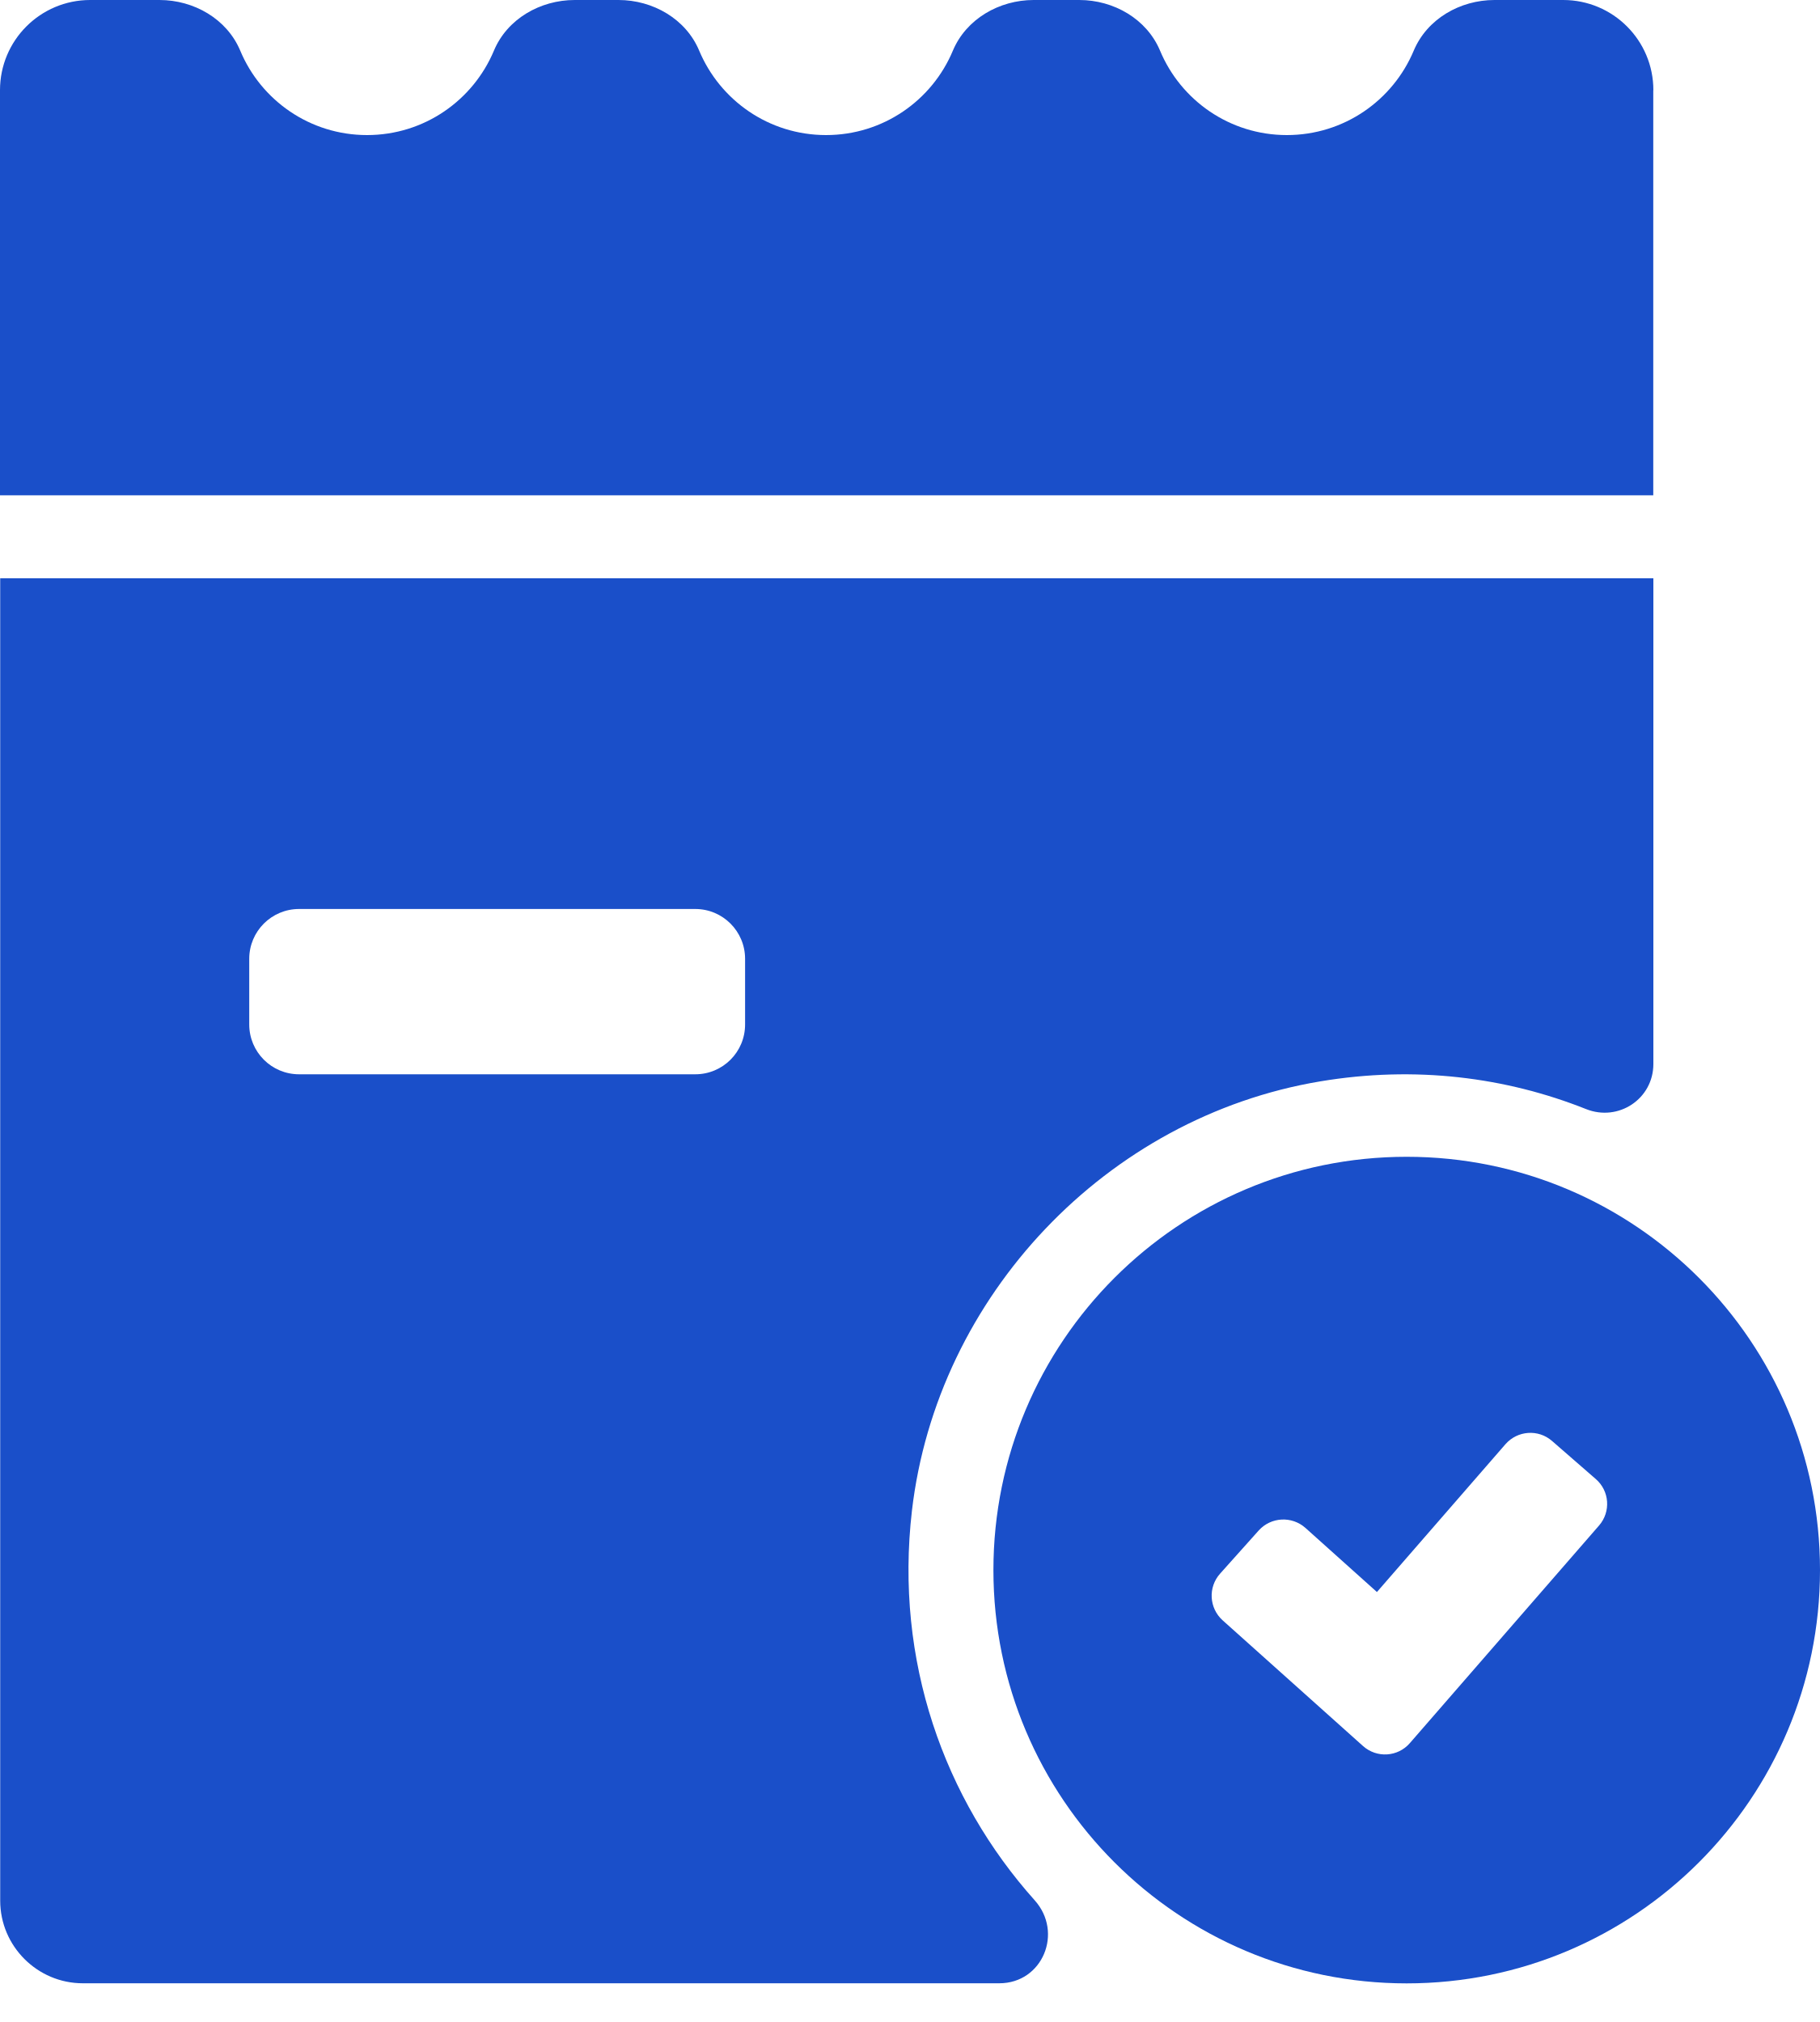
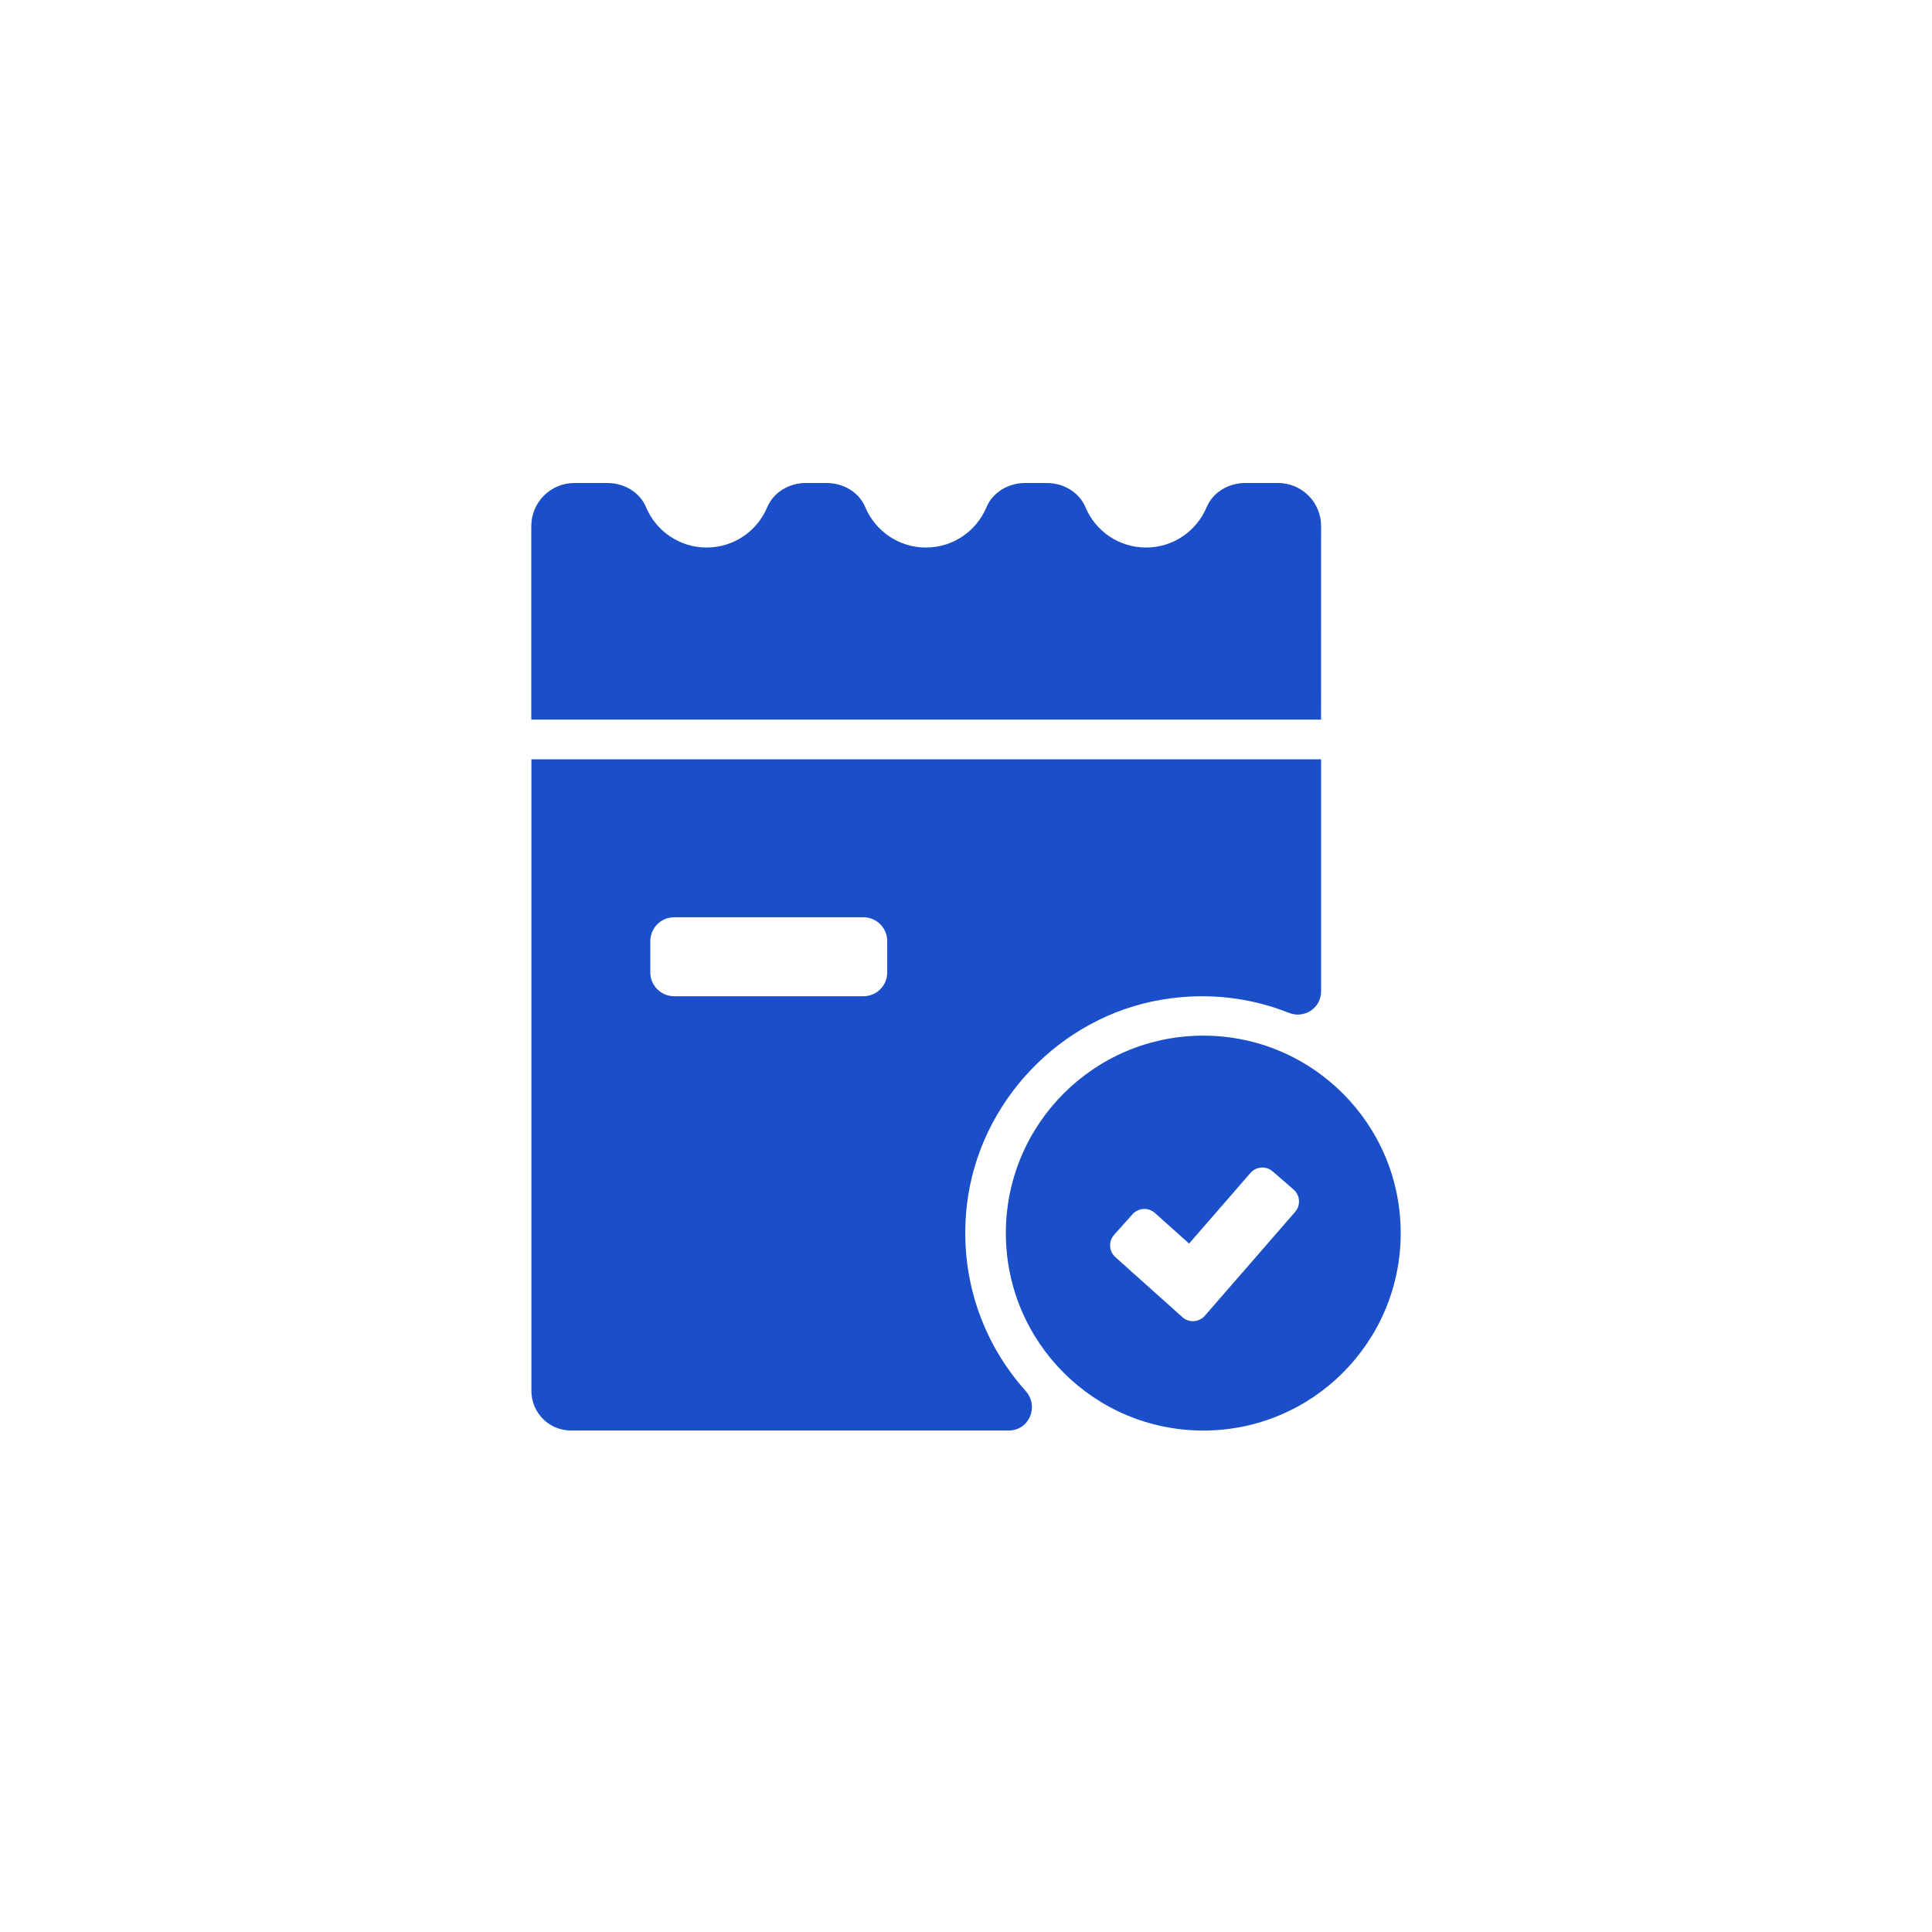
- <svg xmlns="http://www.w3.org/2000/svg" width="18" height="20" viewBox="0 0 18 20" fill="none">
-   <path d="M16.352 0.892C16.352 0.399 15.953 0 15.46 0H14.781C14.44 0 14.114 0.187 13.982 0.501C13.776 0.992 13.293 1.336 12.727 1.336C12.162 1.336 11.678 0.992 11.473 0.501C11.341 0.187 11.015 0 10.674 0H10.223C9.883 0 9.556 0.187 9.424 0.501C9.219 0.992 8.735 1.336 8.17 1.336C7.604 1.336 7.121 0.992 6.915 0.501C6.784 0.187 6.457 0 6.117 0H5.684C5.343 0 5.016 0.187 4.885 0.501C4.679 0.992 4.196 1.336 3.63 1.336C3.065 1.336 2.581 0.992 2.376 0.501C2.244 0.187 1.918 0 1.577 0H0.892C0.399 0 0 0.399 0 0.892V4.899H16.351V0.892H16.352ZM9.019 14.944C9.266 12.817 10.946 11.048 13.058 10.696C13.996 10.539 14.892 10.654 15.686 10.97C16.007 11.098 16.352 10.869 16.352 10.524V5.72H0.002V18.8C0.002 19.25 0.37 19.617 0.819 19.617H9.883C10.311 19.617 10.519 19.115 10.233 18.796C9.338 17.796 8.847 16.427 9.019 14.944ZM7.369 10.133C7.369 10.406 7.149 10.626 6.876 10.626H2.958C2.685 10.626 2.465 10.405 2.465 10.133V9.484C2.465 9.212 2.685 8.991 2.958 8.991H6.876C7.149 8.991 7.369 9.212 7.369 9.484V10.133Z" fill="#1A4FC9" />
-   <path d="M13.912 11.442C11.655 11.442 9.825 13.273 9.825 15.53C9.825 17.788 11.655 19.618 13.912 19.618C16.17 19.618 18 17.788 18 15.53C18 13.273 16.17 11.442 13.912 11.442ZM15.815 15.089L13.944 17.241C13.825 17.379 13.616 17.392 13.48 17.27L12.092 16.027C11.958 15.906 11.946 15.7 12.067 15.565L12.449 15.138C12.57 15.004 12.776 14.993 12.911 15.113L13.618 15.747L14.889 14.285C15.008 14.149 15.214 14.134 15.35 14.253L15.782 14.629C15.919 14.747 15.933 14.953 15.815 15.089Z" fill="#1A4FC9" />
+ <svg xmlns="http://www.w3.org/2000/svg" width="40" height="40" viewBox="0 0 40 40" fill="none">
+   <mask id="mask0_2319_580" style="mask-type:alpha" maskUnits="userSpaceOnUse" x="0" y="0" width="40" height="40">
+     <rect width="40" height="40" fill="#F2F2F2" />
+   </mask>
+   <g mask="url(#mask0_2319_580)">
+     <path d="M27.352 10.892C27.352 10.399 26.953 10 26.46 10H25.781C25.44 10 25.113 10.187 24.982 10.501C24.776 10.992 24.293 11.336 23.727 11.336C23.162 11.336 22.678 10.992 22.473 10.501C22.341 10.187 22.015 10 21.674 10H21.223C20.883 10 20.556 10.187 20.424 10.501C20.219 10.992 19.735 11.336 19.17 11.336C18.604 11.336 18.121 10.992 17.915 10.501C17.784 10.187 17.457 10 17.116 10H16.683C16.343 10 16.017 10.187 15.885 10.501C15.679 10.992 15.196 11.336 14.63 11.336C14.065 11.336 13.581 10.992 13.376 10.501C13.244 10.187 12.918 10 12.577 10H11.892C11.399 10 11 10.399 11 10.892V14.899H27.351L27.352 10.892ZM20.019 24.944C20.266 22.817 21.946 21.048 24.058 20.696C24.996 20.539 25.892 20.654 26.686 20.97C27.007 21.098 27.352 20.869 27.352 20.524V15.72H11.002V28.8C11.002 29.25 11.37 29.617 11.819 29.617H20.883C21.311 29.617 21.519 29.115 21.233 28.796C20.338 27.796 19.847 26.427 20.019 24.944ZM18.369 20.133C18.369 20.406 18.149 20.626 17.876 20.626H13.958C13.685 20.626 13.464 20.405 13.464 20.133V19.484C13.464 19.212 13.685 18.991 13.958 18.991H17.876C18.149 18.991 18.369 19.212 18.369 19.484V20.133Z" fill="#1A4FC9" />
+     <path d="M24.912 21.442C22.655 21.442 20.825 23.273 20.825 25.53C20.825 27.788 22.655 29.618 24.912 29.618C27.17 29.618 29 27.788 29 25.53C29 23.273 27.17 21.442 24.912 21.442ZM26.815 25.09L24.945 27.241C24.825 27.379 24.616 27.392 24.48 27.27L23.092 26.027C22.958 25.906 22.946 25.7 23.067 25.565L23.449 25.138C23.57 25.004 23.776 24.993 23.911 25.113L24.619 25.747L25.889 24.285C26.008 24.149 26.214 24.134 26.35 24.253L26.782 24.628C26.919 24.747 26.933 24.953 26.815 25.09Z" fill="#1A4FC9" />
+   </g>
</svg>
